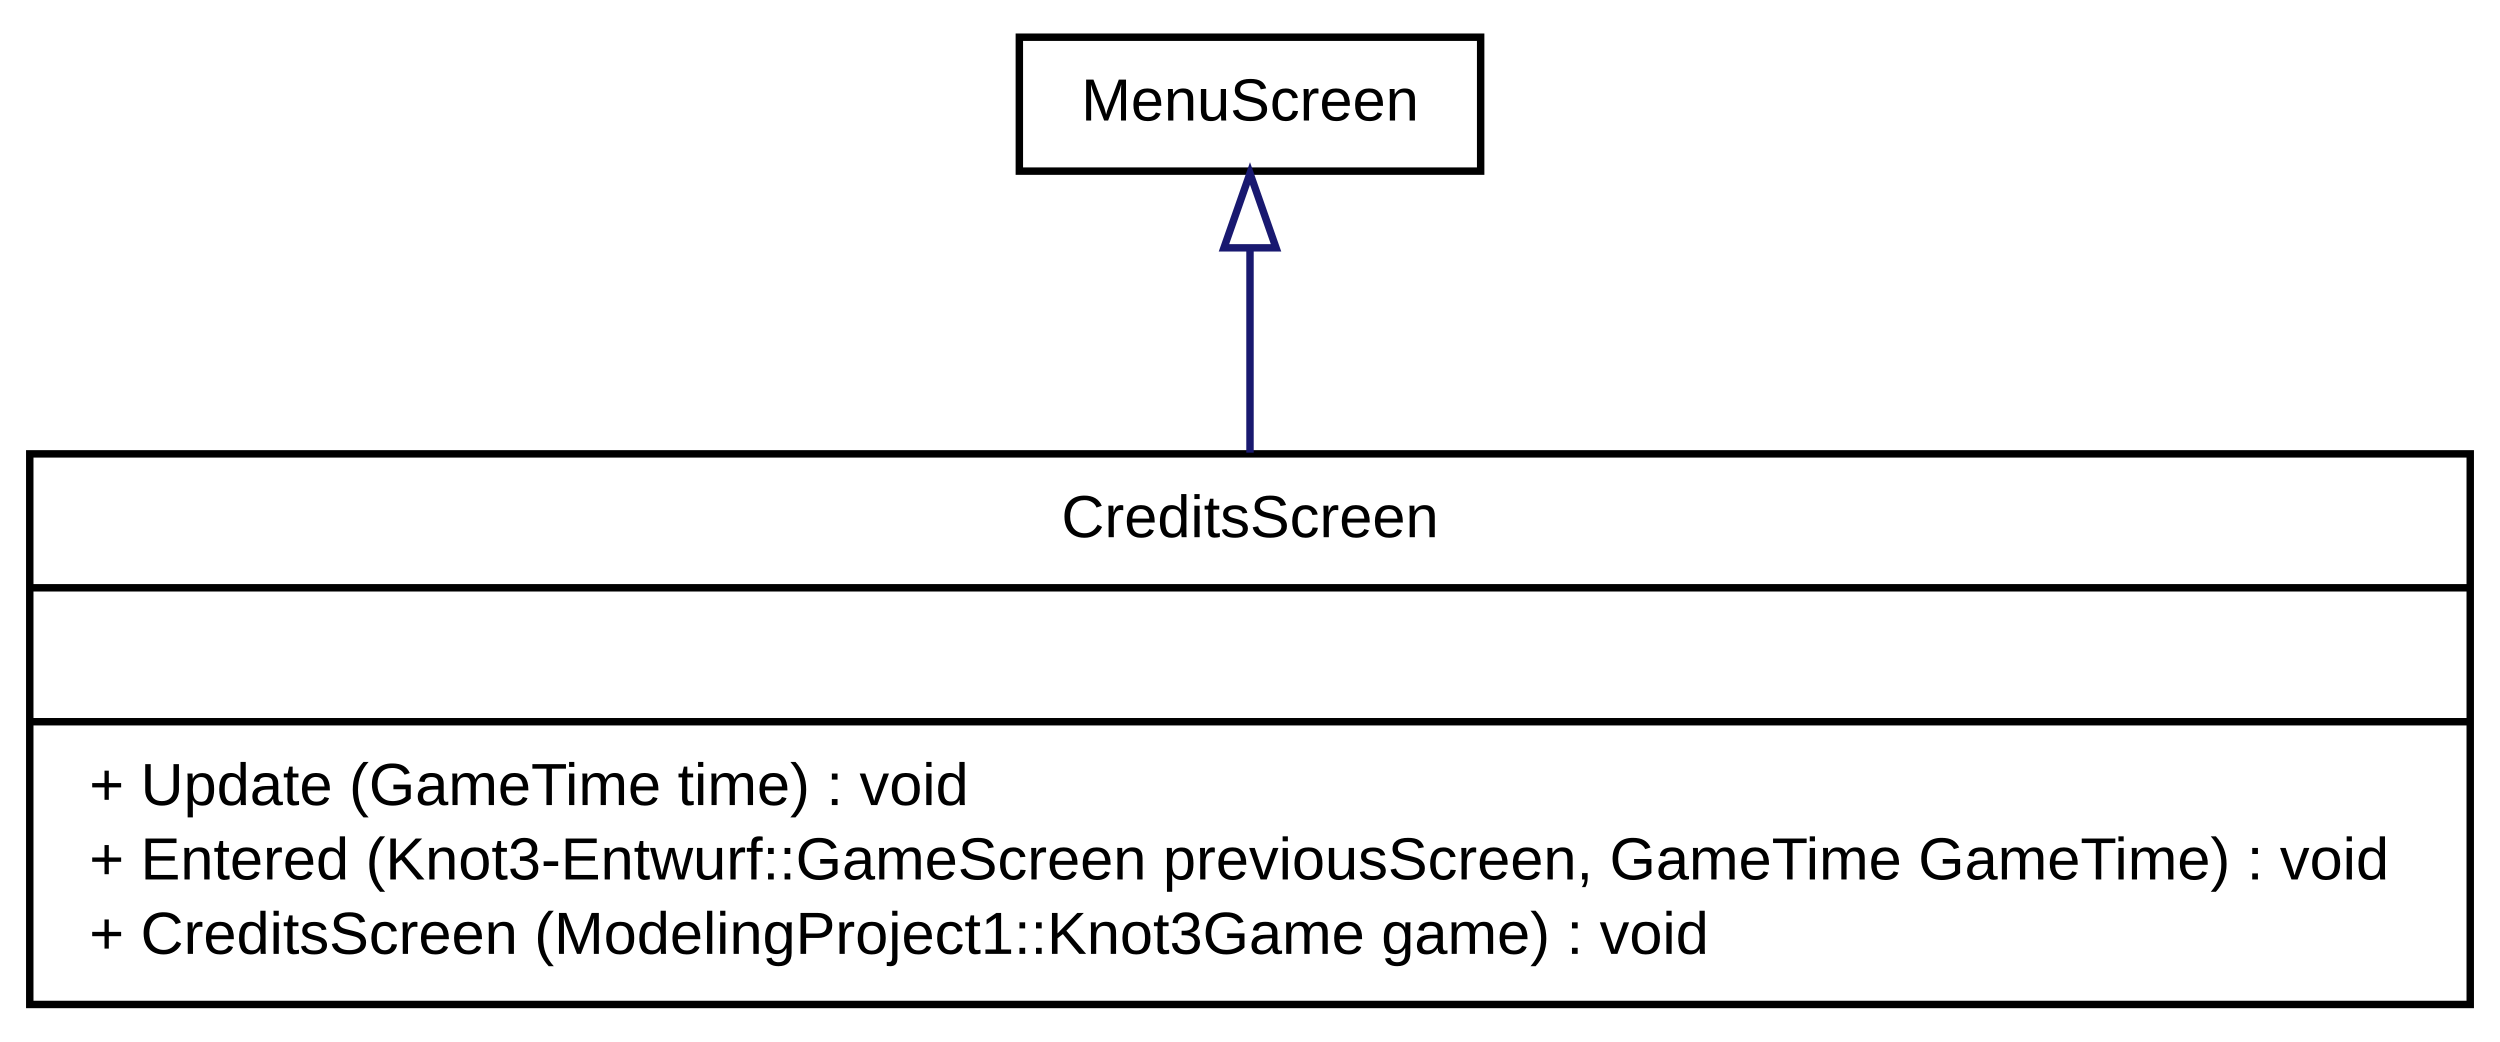
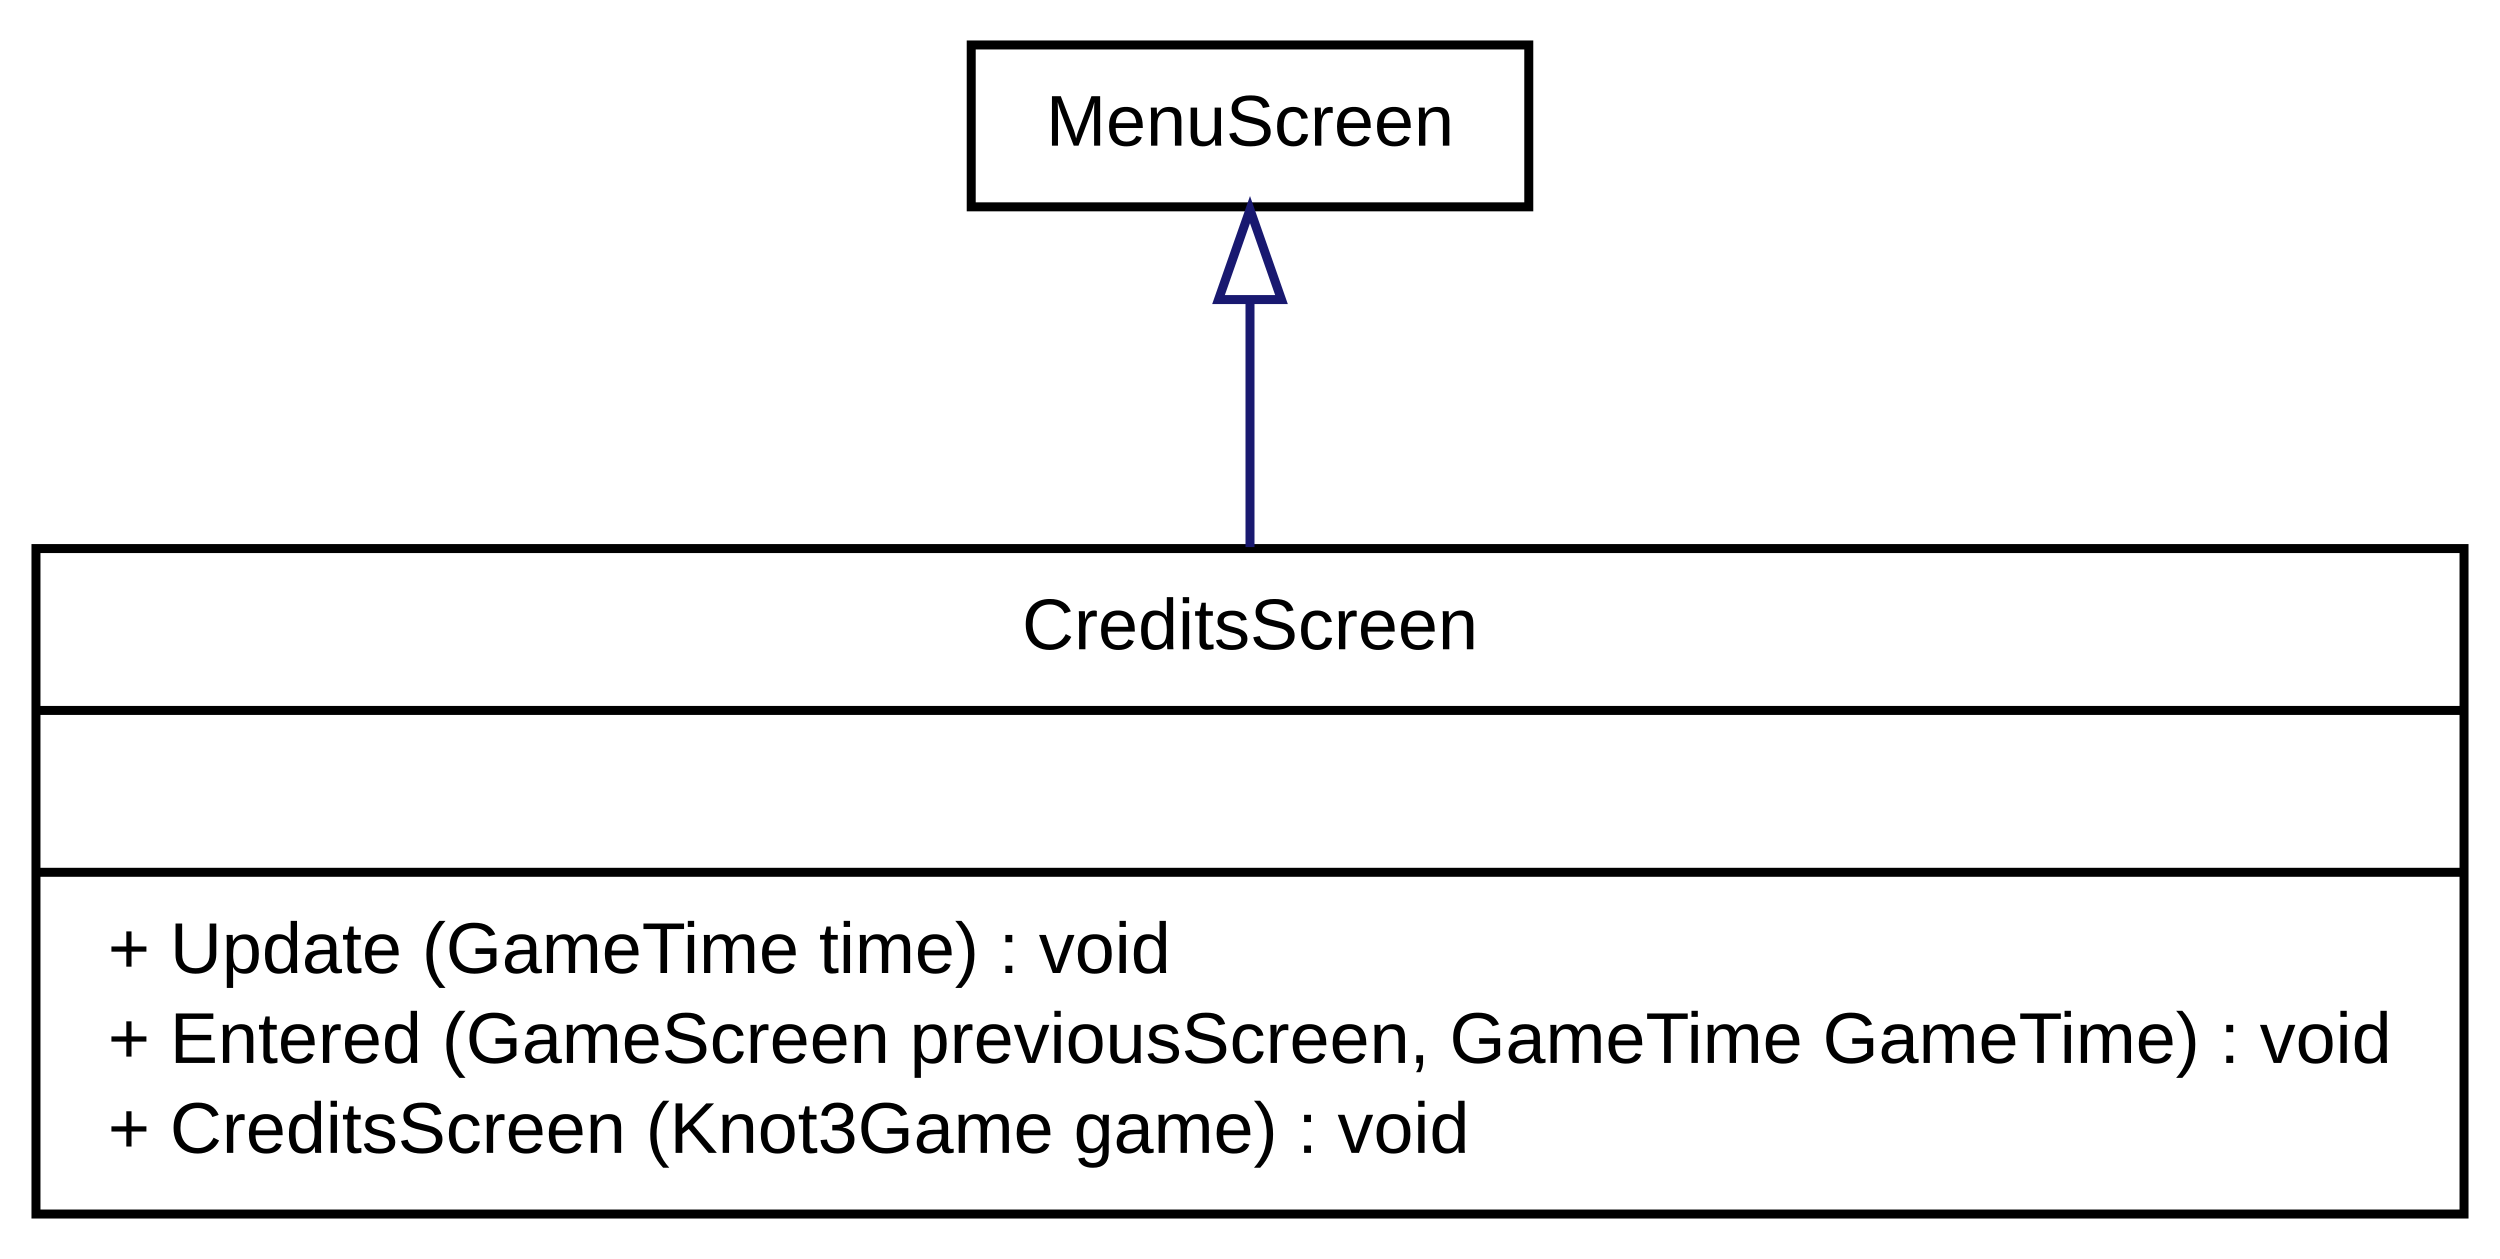
- <svg xmlns="http://www.w3.org/2000/svg" width="336pt" height="140pt" viewBox="0.00 0.00 336.00 140.00">
+ <svg xmlns="http://www.w3.org/2000/svg" width="278pt" height="140pt" viewBox="0.00 0.00 278.00 140.00">
  <g id="graph1" class="graph" transform="scale(1 1) rotate(0) translate(4 136)">
-     <polygon fill="white" stroke="white" points="-4,5 -4,-136 333,-136 333,5 -4,5" />
+     <polygon fill="white" stroke="white" points="-4,5 -4,-136 275,-136 275,5 -4,5" />
    <g id="node1" class="node">
-       <polygon fill="#ffffff" stroke="black" points="0,-1 0,-75 328,-75 328,-1 0,-1" />
-       <text text-anchor="middle" x="164" y="-63.8" font-family="Arial" font-size="8.00">CreditsScreen</text>
-       <polyline fill="none" stroke="black" points="0,-57 328,-57 " />
-       <text text-anchor="middle" x="164" y="-45.8" font-family="Arial" font-size="8.00"> </text>
-       <polyline fill="none" stroke="black" points="0,-39 328,-39 " />
+       <polygon fill="#ffffff" stroke="black" points="0,-1 0,-75 270,-75 270,-1 0,-1" />
+       <text text-anchor="middle" x="135" y="-63.8" font-family="Arial" font-size="8.00">CreditsScreen</text>
+       <polyline fill="none" stroke="black" points="0,-57 270,-57 " />
+       <text text-anchor="middle" x="135" y="-45.8" font-family="Arial" font-size="8.00"> </text>
+       <polyline fill="none" stroke="black" points="0,-39 270,-39 " />
      <text text-anchor="start" x="8" y="-27.8" font-family="Arial" font-size="8.00">+ Update (GameTime time) : void</text>
-       <text text-anchor="start" x="8" y="-17.8" font-family="Arial" font-size="8.00">+ Entered (Knot3-Entwurf::GameScreen previousScreen, GameTime GameTime) : void</text>
-       <text text-anchor="start" x="8" y="-7.8" font-family="Arial" font-size="8.00">+ CreditsScreen (ModelingProject1::Knot3Game game) : void</text>
+       <text text-anchor="start" x="8" y="-17.8" font-family="Arial" font-size="8.00">+ Entered (GameScreen previousScreen, GameTime GameTime) : void</text>
+       <text text-anchor="start" x="8" y="-7.8" font-family="Arial" font-size="8.00">+ CreditsScreen (Knot3Game game) : void</text>
    </g>
    <g id="node2" class="node">
-       <polygon fill="#ffffff" stroke="black" points="133,-113 133,-131 195,-131 195,-113 133,-113" />
-       <text text-anchor="middle" x="164" y="-119.8" font-family="Arial" font-size="8.00">MenuScreen</text>
+       <polygon fill="#ffffff" stroke="black" points="104,-113 104,-131 166,-131 166,-113 104,-113" />
+       <text text-anchor="middle" x="135" y="-119.8" font-family="Arial" font-size="8.00">MenuScreen</text>
    </g>
    <g id="edge2" class="edge">
-       <path fill="none" stroke="midnightblue" d="M164,-102.442C164,-94.302 164,-84.568 164,-75.163" />
-       <polygon fill="none" stroke="midnightblue" points="160.5,-102.69 164,-112.69 167.5,-102.69 160.5,-102.69" />
+       <path fill="none" stroke="midnightblue" d="M135,-102.442C135,-94.302 135,-84.568 135,-75.163" />
+       <polygon fill="none" stroke="midnightblue" points="131.5,-102.69 135,-112.69 138.5,-102.69 131.5,-102.69" />
    </g>
  </g>
</svg>
